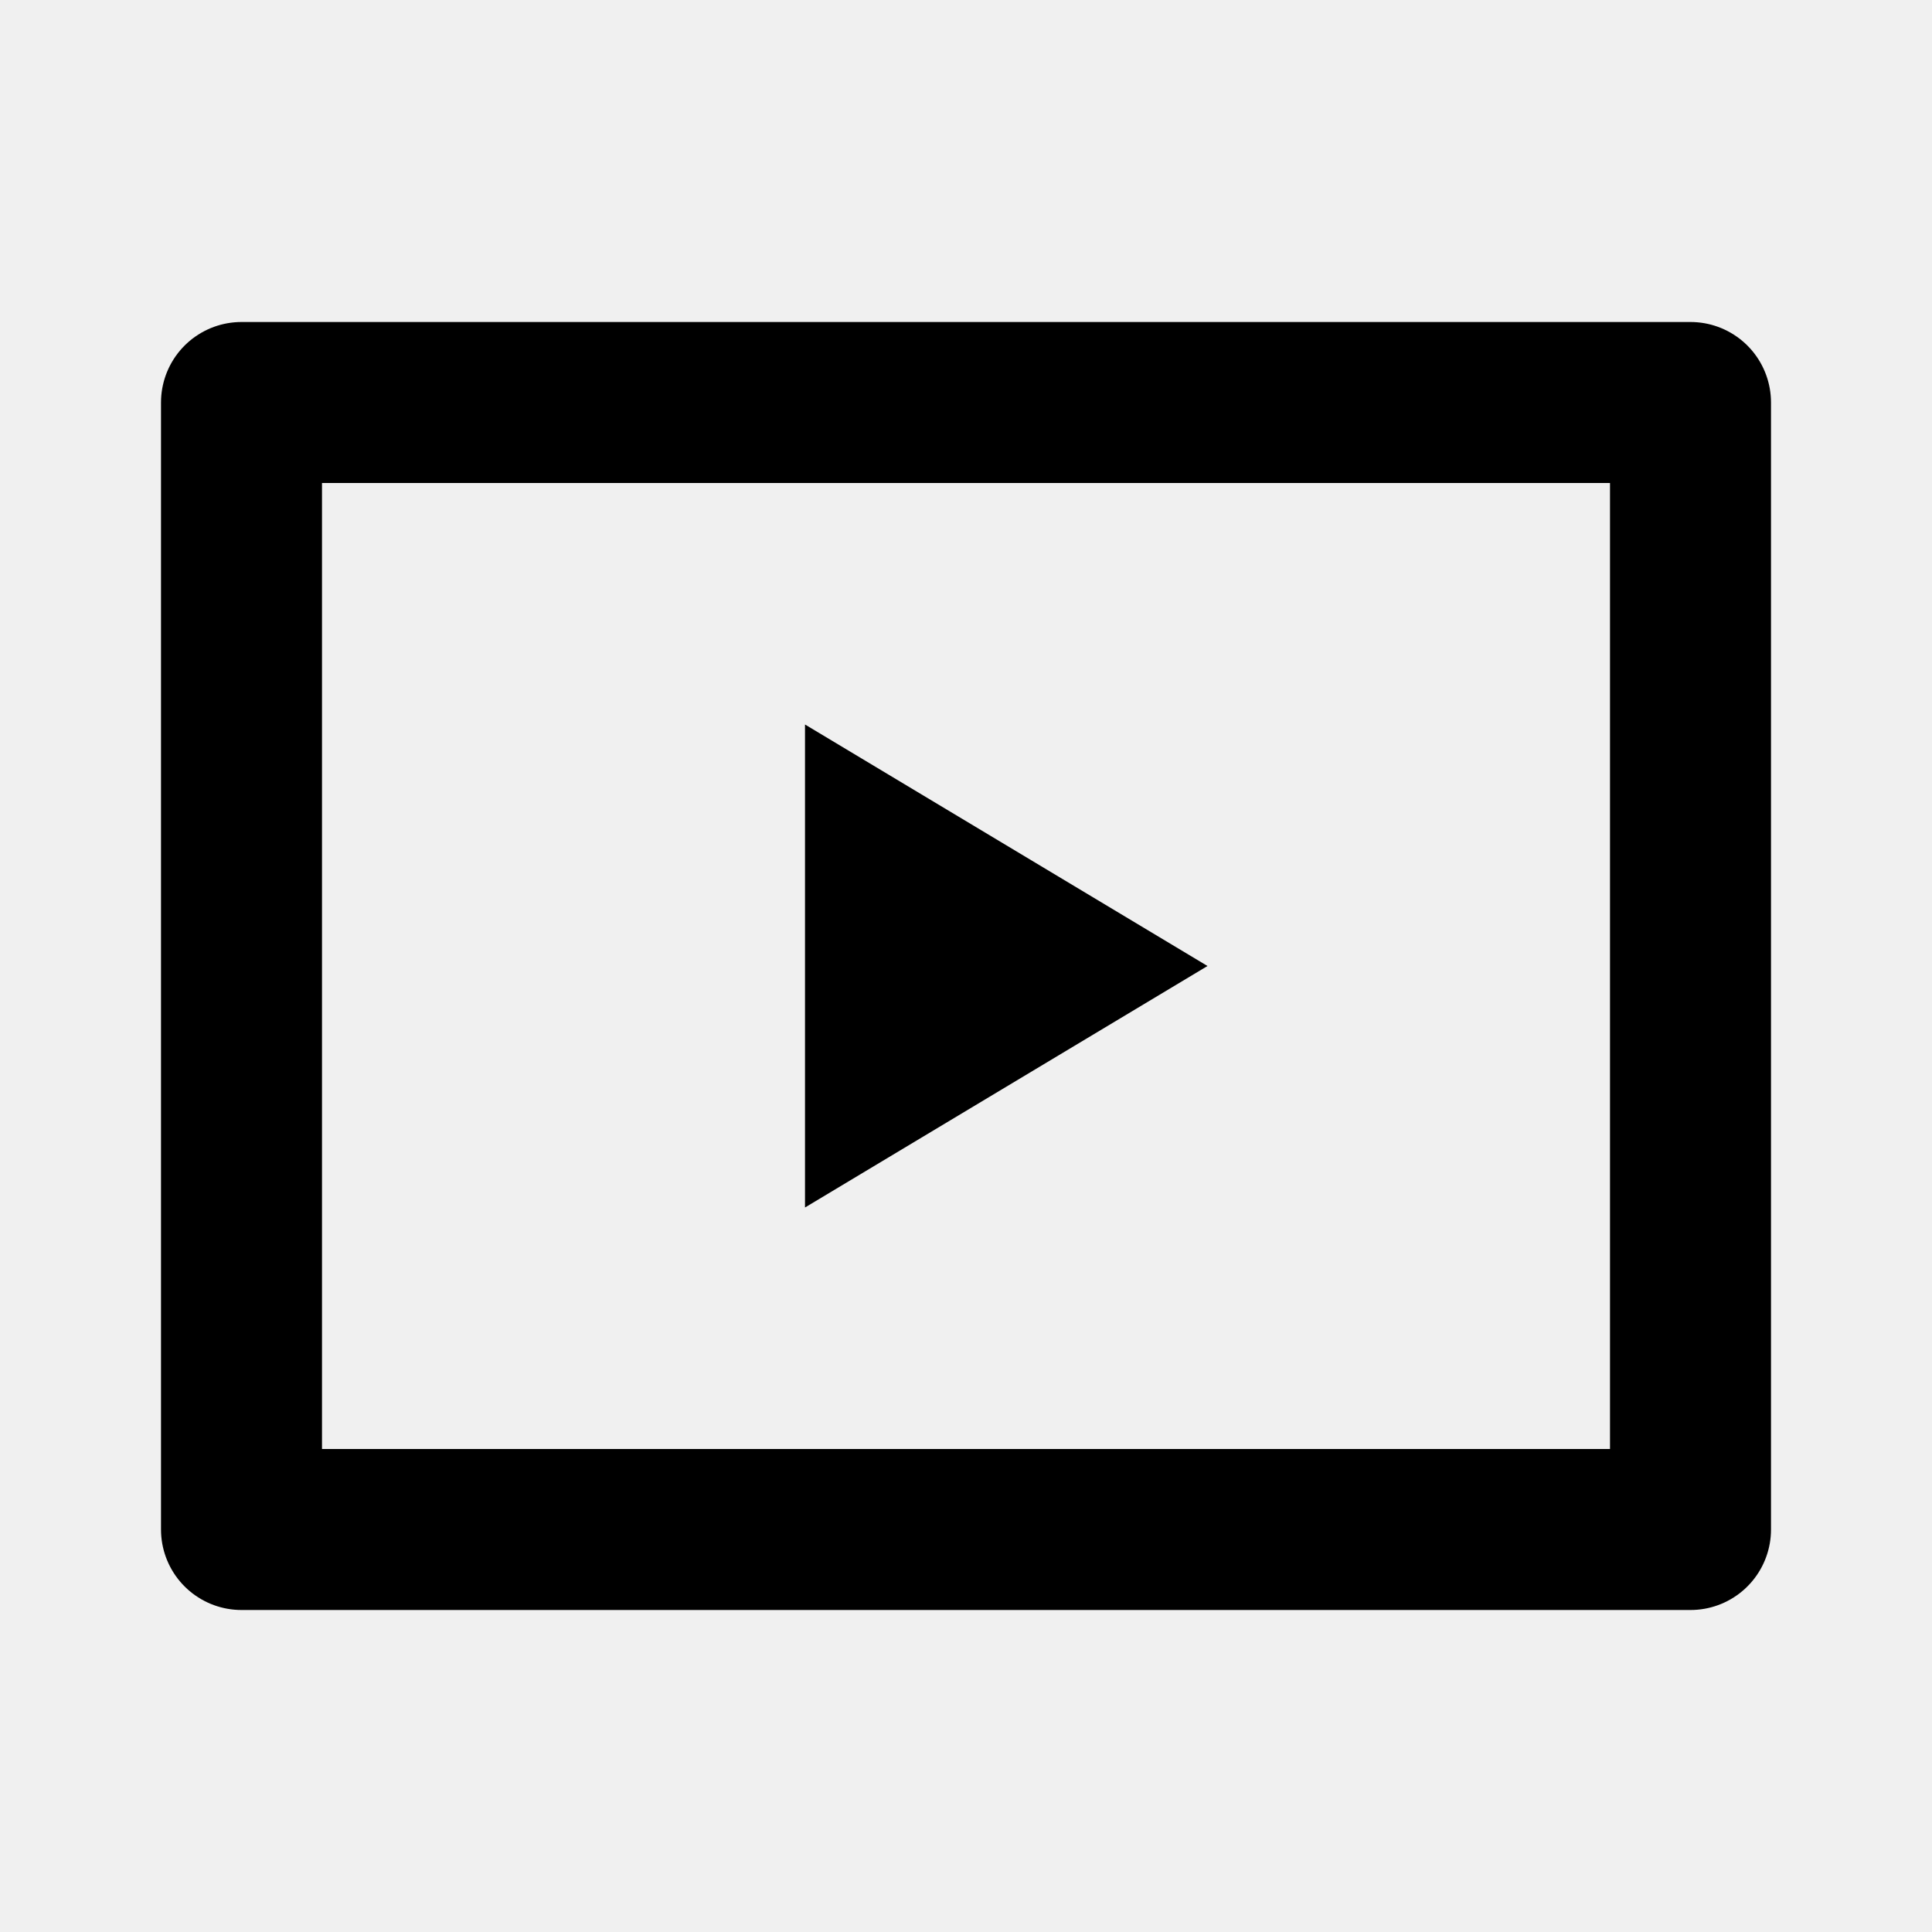
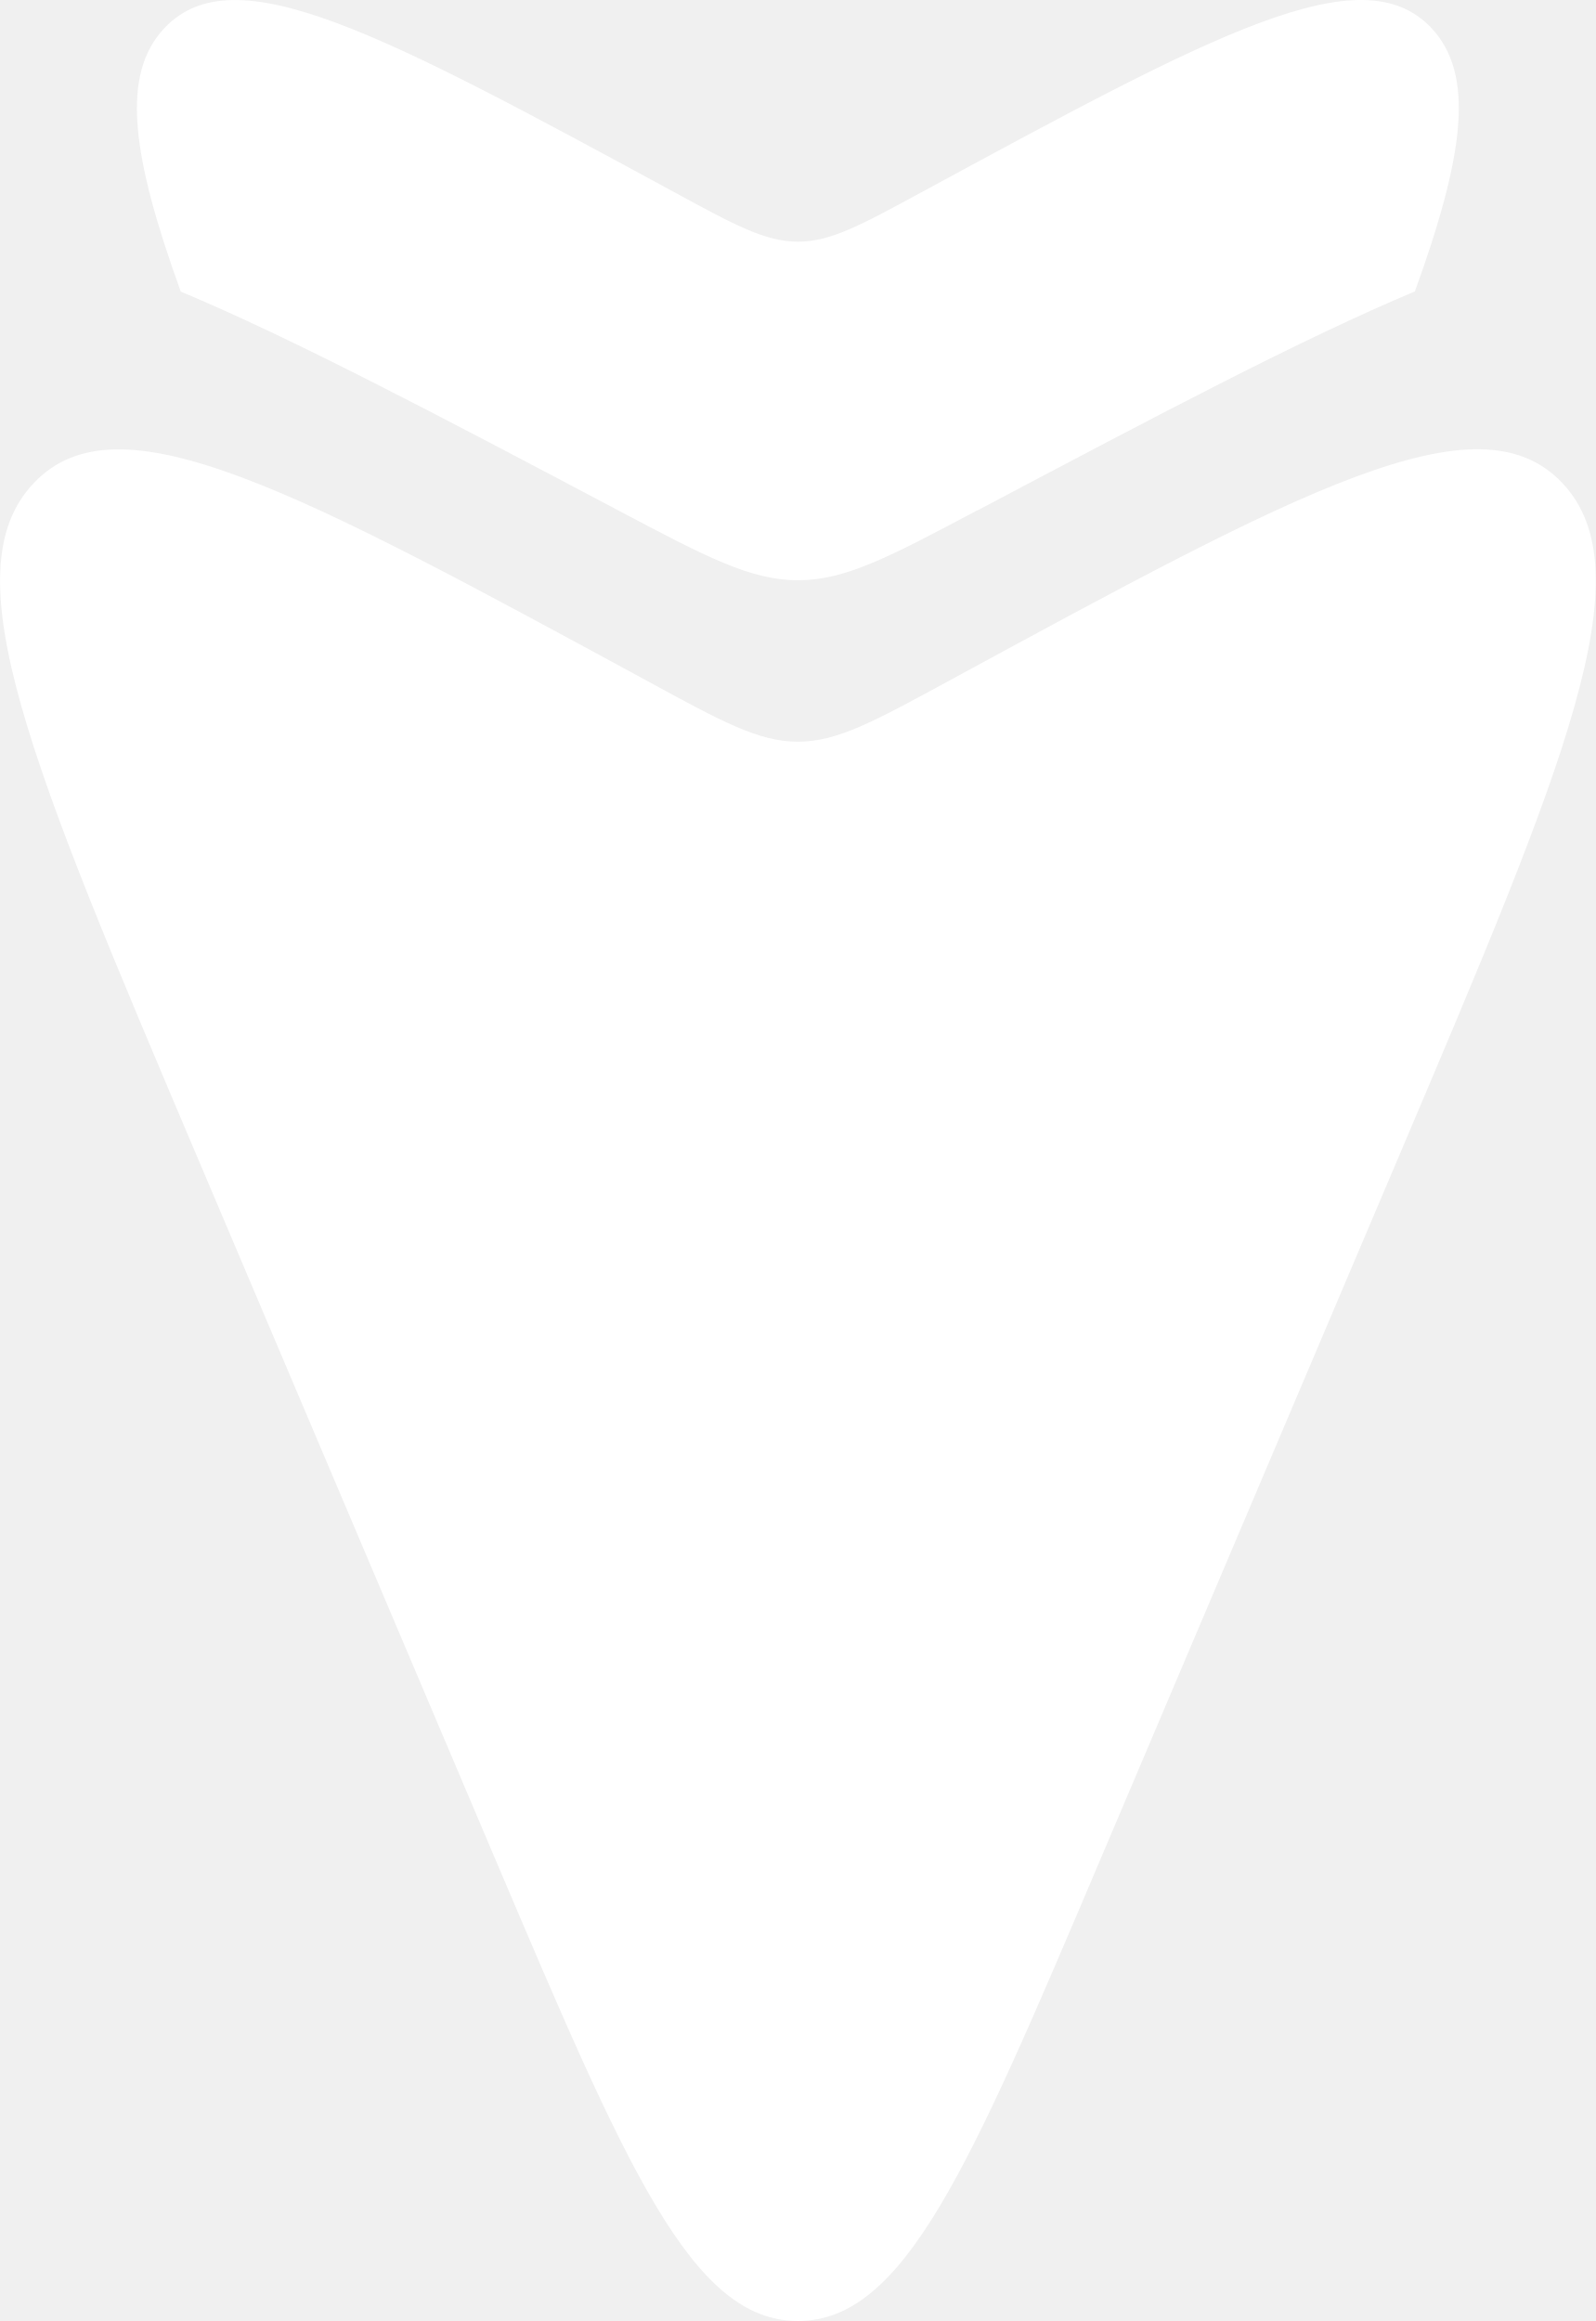
- <svg xmlns="http://www.w3.org/2000/svg" viewBox="0 0 24 24" fill="none" stroke="currentColor" stroke-width="2" stroke-linecap="round" stroke-linejoin="round">
-   <path d="M3 5h18v14H3z" />
-   <path d="m10 9 5 3-5 3z" fill="currentColor" stroke="none" />
+ <svg xmlns="http://www.w3.org/2000/svg" width="11" height="16" viewBox="0 0 11 16" fill="none">
+   <path d="M7.583 12.823L9.642 7.973C10.782 5.287 11.352 3.944 10.768 3.328C10.184 2.714 8.965 3.376 6.527 4.701C6.022 4.975 5.771 5.113 5.5 5.113C5.23 5.113 4.977 4.975 4.474 4.701C2.035 3.376 0.815 2.714 0.233 3.33C-0.352 3.944 0.219 5.287 1.359 7.974L3.417 12.823C4.317 14.94 4.766 16 5.5 16C6.234 16 6.684 14.942 7.583 12.823Z" fill="#ffffff" />
+   <path fill-rule="evenodd" clip-rule="evenodd" d="M6.351 1.326C8.371 0.231 9.381 -0.317 9.865 0.191C10.171 0.514 10.091 1.076 9.753 2.009C8.979 2.333 7.993 2.855 6.739 3.518L6.731 3.521C6.128 3.841 5.826 4 5.501 4C5.174 4 4.869 3.84 4.261 3.518C3.007 2.855 2.02 2.334 1.246 2.01C0.908 1.076 0.829 0.514 1.135 0.192C1.618 -0.317 2.63 0.23 4.65 1.326C5.067 1.553 5.276 1.666 5.501 1.666C5.724 1.666 5.931 1.554 6.345 1.329L6.351 1.326Z" fill="#ffffff" />
</svg>
